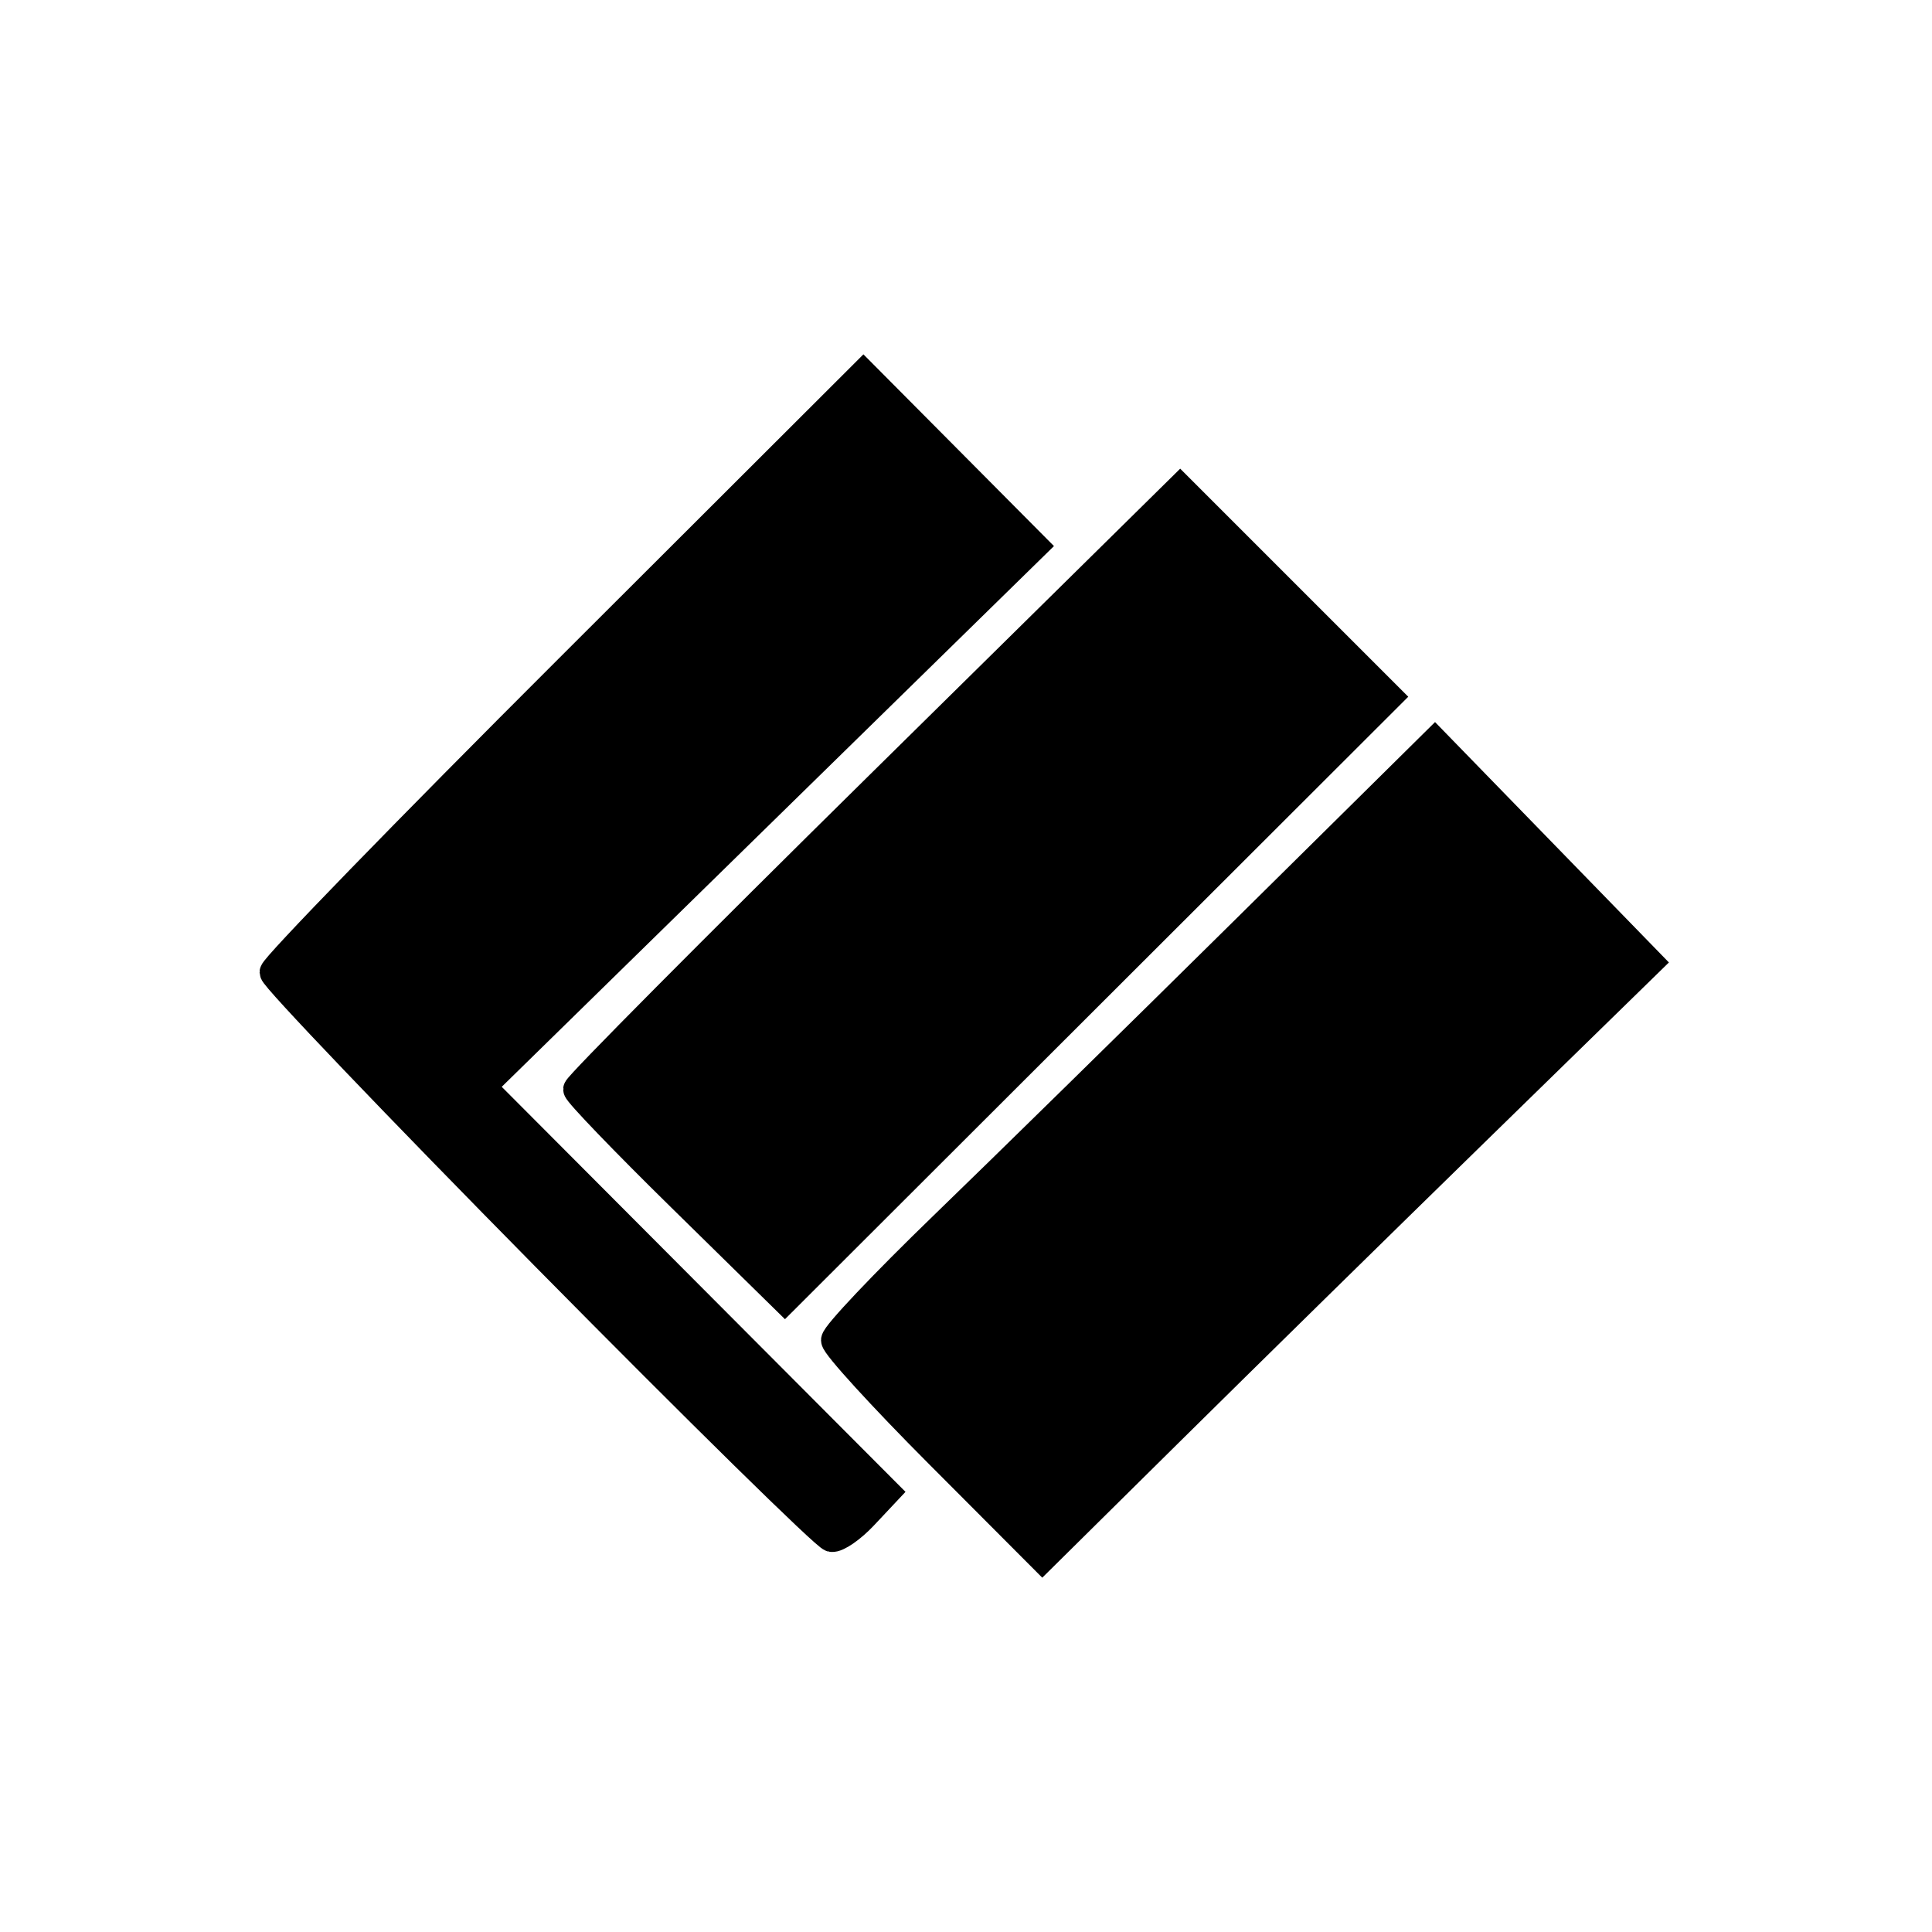
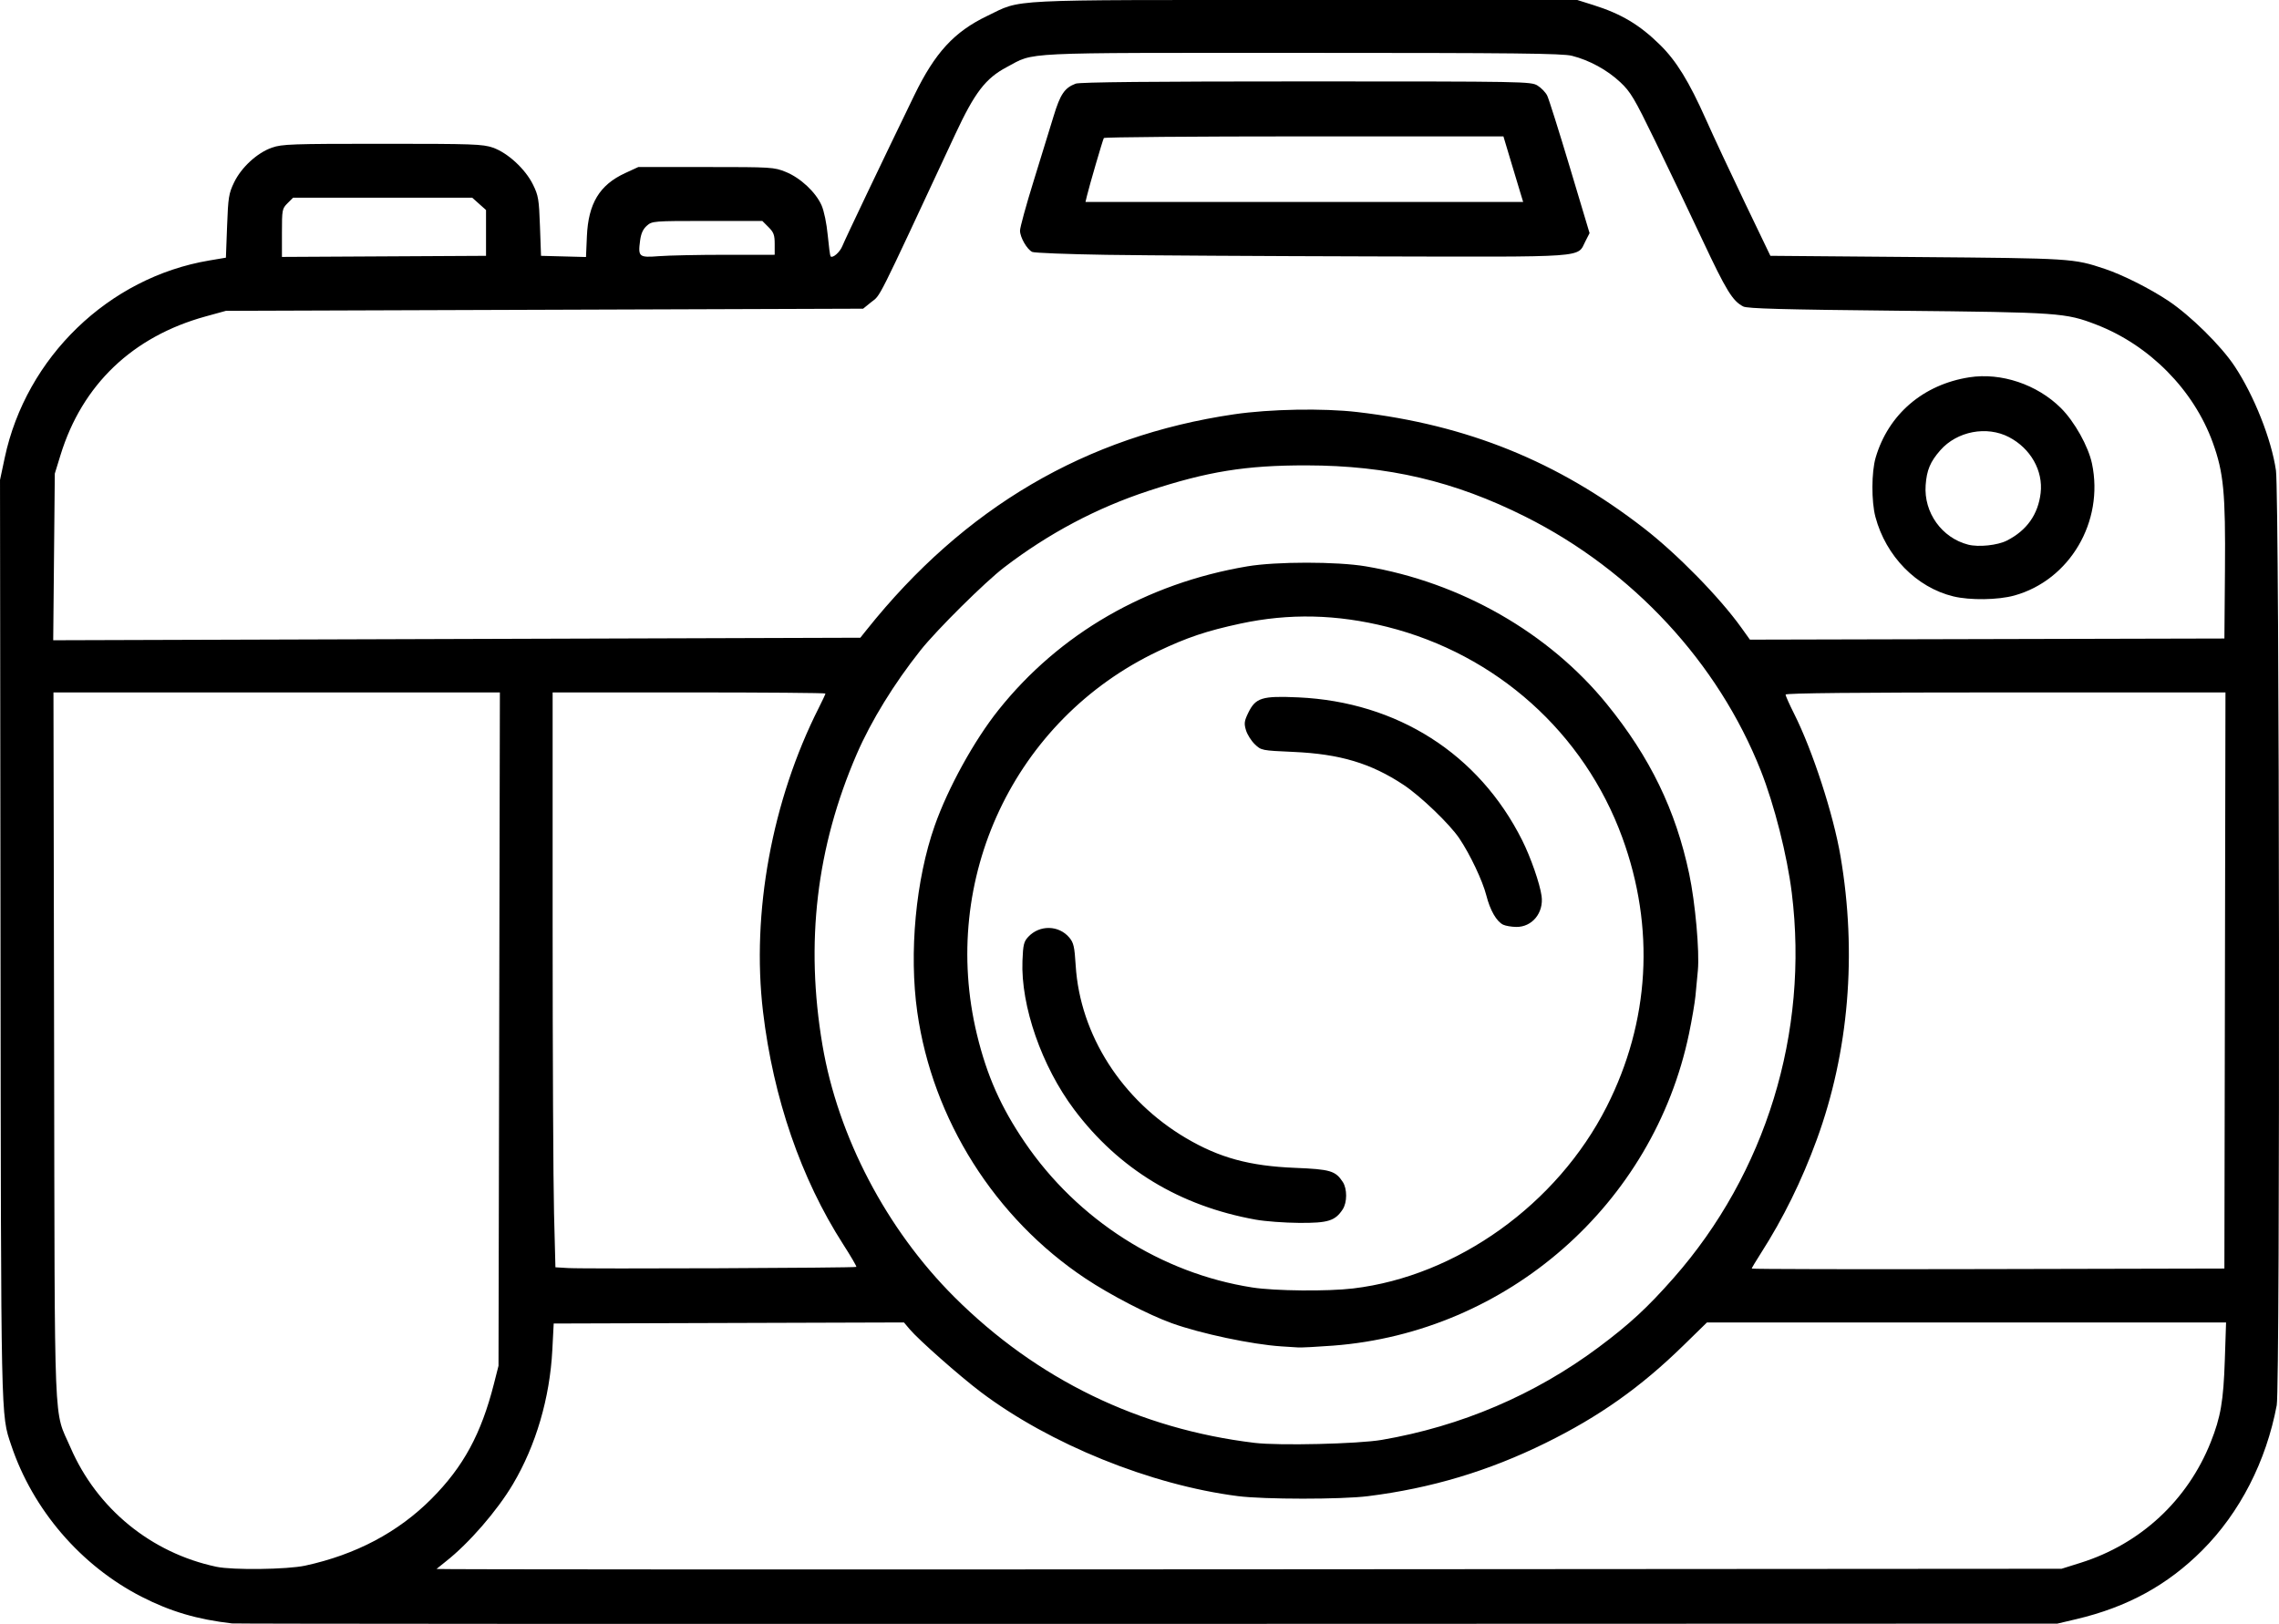
- <svg xmlns="http://www.w3.org/2000/svg" width="400" height="400" viewBox="0 0 400 400" version="1.1" id="svg1" xml:space="preserve">
+ <svg xmlns="http://www.w3.org/2000/svg" width="344.475" height="245.535" viewBox="0 0 344.475 245.535" version="1.1" id="svg1" xml:space="preserve">
  <defs id="defs1" />
-   <g id="layer1" transform="translate(-410)">
-     <path style="display:inline;fill:#000000;fill-opacity:1;stroke:#000000;stroke-width:6;stroke-dasharray:none;stroke-opacity:1" d="m 604.395,300.938 c -11.776,-11.809 -21.411,-22.372 -21.411,-23.472 0,-1.1 10.076,-11.744 22.391,-23.653 12.315,-11.909 40.234,-39.293 62.042,-60.854 l 39.651,-39.202 22.112,22.728 22.111,22.728 -36.037,35.185 c -19.82,19.352 -48.054,47.071 -62.743,61.598 l -26.706,26.413 z m -80.961,-40.332 c -31.18,-31.587 -56.692,-58.275 -56.692,-59.308 0,-1.033 27.453,-29.285 61.006,-62.782 l 61.005,-60.904 17.601,17.709 17.6,17.71 -57.168,55.978 -57.168,55.978 41.841,41.973 41.841,41.973 -4.538,4.83 c -2.496,2.656 -5.46,4.705 -6.587,4.552 -1.127,-0.153 -27.561,-26.121 -58.741,-57.708 z m 27.631,-12.751 c -11.791,-11.577 -21.45,-21.621 -21.464,-22.32 -0.019,-0.699 28.044,-28.947 62.352,-62.773 l 62.378,-61.502 21.495,21.495 21.495,21.495 -62.409,62.327 -62.409,62.327 z" id="path3" />
+   <g id="layer1" transform="translate(-433.1964,-89.0888)">
+     <path style="fill:#000000" d="m 468.301,334.547 c -5.289,-0.607 -9.326,-1.796 -13.705,-4.037 -9.17,-4.691 -16.443,-13.152 -19.711,-22.932 -1.574,-4.708 -1.532,-2.721 -1.612,-76.582 l -0.075,-69.342 0.71,-3.343 c 3.231,-15.22 15.721,-27.277 30.909,-29.837 l 2.526,-0.426 0.178,-4.774 c 0.162,-4.35 0.256,-4.936 1.055,-6.597 1.099,-2.285 3.496,-4.488 5.729,-5.267 1.522,-0.531 2.987,-0.582 16.693,-0.582 13.747,0 15.167,0.05 16.706,0.586 2.238,0.78 4.903,3.239 6.056,5.586 0.814,1.657 0.907,2.218 1.053,6.294 l 0.16,4.475 3.399,0.09 3.399,0.09 0.135,-3.127 c 0.215,-4.967 1.909,-7.772 5.77,-9.555 l 2.002,-0.924 h 10.229 c 9.947,0 10.279,0.02 12.058,0.739 2.214,0.894 4.53,3.056 5.412,5.051 0.376,0.849 0.764,2.73 0.933,4.515 0.159,1.683 0.351,3.121 0.425,3.196 0.332,0.332 1.419,-0.624 1.798,-1.582 0.397,-1.003 6.241,-13.254 10.871,-22.788 3.12,-6.426 6.026,-9.586 11.017,-11.979 5.372,-2.576 1.968,-2.406 48.109,-2.406 h 41.076 l 2.389,0.75 c 4.262,1.338 7.029,2.989 10.134,6.046 2.456,2.418 4.367,5.528 6.924,11.264 1.136,2.549 3.792,8.231 5.903,12.627 l 3.837,7.991 22.167,0.185 c 23.483,0.196 23.635,0.205 28.392,1.792 2.662,0.888 6.784,2.96 9.563,4.807 3.352,2.228 7.983,6.792 10.043,9.899 2.945,4.442 5.581,11.09 6.253,15.771 0.534,3.717 0.648,138.513 0.119,141.328 -1.595,8.496 -5.573,16.248 -11.263,21.945 -5.258,5.265 -11.329,8.584 -19.022,10.4 l -2.877,0.679 -137.453,0.04 c -75.599,0.022 -137.885,-0.009 -138.412,-0.07 z m 11.028,-8.741 c 7.66,-1.662 14.053,-5.047 19.092,-10.109 4.814,-4.836 7.508,-9.8 9.436,-17.389 l 0.69,-2.717 0.104,-50.906 0.104,-50.906 h -33.739 -33.739 l 0.097,53.463 c 0.109,59.988 -0.106,54.74 2.485,60.72 4.001,9.236 12.186,15.926 22.044,18.016 2.464,0.523 10.711,0.417 13.426,-0.172 z m 268.338,-0.424 c 9.05,-2.835 16.177,-9.438 19.681,-18.235 1.51,-3.791 1.926,-6.217 2.134,-12.435 l 0.189,-5.674 h -39.233 -39.233 l -3.567,3.487 c -6.464,6.318 -12.71,10.738 -20.829,14.739 -8.62,4.248 -17.295,6.845 -26.851,8.04 -4.049,0.506 -15.674,0.501 -19.659,-0.009 -13.18,-1.686 -28.418,-7.858 -38.859,-15.739 -3.183,-2.403 -9.407,-7.903 -10.754,-9.504 l -0.855,-1.016 -26.471,0.082 -26.471,0.082 -0.207,3.996 c -0.377,7.266 -2.481,14.435 -5.958,20.298 -2.388,4.026 -6.659,8.947 -10.137,11.678 -0.703,0.552 -1.34,1.064 -1.414,1.138 -0.075,0.074 55.162,0.098 122.749,0.052 l 122.885,-0.082 z M 642.035,306.796 c 11.988,-2.05 23.164,-6.823 32.797,-14.008 4.661,-3.476 7.39,-5.998 11.323,-10.464 13.952,-15.841 20.483,-37.112 17.875,-58.216 -0.704,-5.695 -2.632,-13.307 -4.686,-18.502 -6.456,-16.328 -19.359,-30.254 -35.569,-38.388 -10.739,-5.389 -20.787,-7.747 -33.088,-7.767 -9.194,-0.014 -14.949,0.915 -23.895,3.857 -7.843,2.579 -15.09,6.423 -21.817,11.569 -2.885,2.207 -10.172,9.431 -12.618,12.508 -4.016,5.051 -7.485,10.693 -9.652,15.696 -6.11,14.105 -7.815,28.573 -5.191,44.035 2.351,13.85 9.682,27.847 19.945,38.085 12.47,12.438 27.944,19.953 45.396,22.046 3.662,0.439 15.617,0.158 19.18,-0.451 z m -15.184,-14.143 c -4.439,-0.292 -12.151,-1.925 -16.53,-3.499 -3.498,-1.258 -9.267,-4.245 -13.038,-6.753 -13.705,-9.113 -23.137,-24.05 -25.437,-40.282 -1.271,-8.971 -0.236,-20.043 2.637,-28.201 2.009,-5.705 5.955,-12.865 9.631,-17.477 9.216,-11.561 22.357,-19.149 37.623,-21.724 4.356,-0.735 13.546,-0.735 17.901,4e-5 14.346,2.42 27.672,10.039 36.448,20.839 6.524,8.029 10.403,16.032 12.436,25.661 0.917,4.343 1.579,11.719 1.31,14.598 -0.099,1.055 -0.262,2.781 -0.362,3.836 -0.101,1.055 -0.538,3.623 -0.972,5.706 -5.373,25.819 -27.455,45.182 -53.815,47.187 -2.373,0.181 -4.747,0.303 -5.274,0.272 -0.527,-0.031 -1.678,-0.104 -2.557,-0.162 z m 10.868,-8.755 c 15.697,-1.871 30.852,-12.736 38.329,-27.481 6.521,-12.859 7.344,-27.068 2.358,-40.708 -5.785,-15.827 -19.006,-27.676 -35.523,-31.837 -7.601,-1.915 -14.833,-2.078 -22.182,-0.5 -5.112,1.098 -8.074,2.093 -12.5,4.199 -21.676,10.313 -33.035,34.401 -27.331,57.957 1.502,6.203 3.609,10.951 7.208,16.247 7.99,11.756 20.631,19.828 34.417,21.976 3.402,0.53 11.366,0.607 15.226,0.147 z m -14.704,-10.401 c -11.484,-2.061 -20.695,-7.645 -27.448,-16.639 -4.915,-6.546 -8.092,-15.686 -7.824,-22.512 0.096,-2.441 0.209,-2.902 0.89,-3.626 1.71,-1.819 4.604,-1.761 6.191,0.125 0.652,0.775 0.788,1.368 0.964,4.214 0.651,10.486 6.989,20.401 16.695,26.117 5.042,2.969 9.587,4.208 16.461,4.487 5.336,0.216 6.11,0.445 7.216,2.132 0.682,1.041 0.675,3.095 -0.013,4.146 -1.141,1.741 -2.21,2.073 -6.579,2.043 -2.198,-0.015 -5.147,-0.234 -6.553,-0.487 z m 37.396,-44.592 c -1.011,-0.492 -1.982,-2.178 -2.555,-4.439 -0.557,-2.196 -2.467,-6.227 -4.089,-8.631 -1.462,-2.166 -5.848,-6.375 -8.413,-8.075 -4.939,-3.272 -9.614,-4.672 -16.649,-4.985 -4.816,-0.214 -4.867,-0.224 -5.841,-1.157 -0.54,-0.518 -1.142,-1.474 -1.337,-2.125 -0.305,-1.018 -0.257,-1.385 0.341,-2.621 1.111,-2.294 2.073,-2.592 7.562,-2.343 14.973,0.68 27.309,8.555 33.846,21.605 1.294,2.583 2.676,6.554 2.933,8.422 0.349,2.547 -1.434,4.721 -3.839,4.681 -0.723,-0.012 -1.605,-0.163 -1.959,-0.335 z m -97.777,51.733 c 0.068,-0.068 -0.835,-1.616 -2.007,-3.44 -6.349,-9.885 -10.552,-22.095 -12.099,-35.148 -1.769,-14.929 1.353,-31.943 8.431,-45.944 0.553,-1.094 1.005,-2.065 1.005,-2.158 0,-0.093 -9.278,-0.169 -20.618,-0.169 h -20.618 v 35.27 c 0,19.399 0.095,38.956 0.211,43.46 l 0.211,8.189 1.947,0.116 c 2.53,0.151 43.376,-0.015 43.538,-0.176 z m 206.865,-43.305 0.081,-43.554 h -33.246 c -22.432,0 -33.246,0.106 -33.246,0.327 0,0.18 0.585,1.491 1.3,2.913 2.786,5.541 5.923,15.184 7.006,21.534 2.506,14.701 1.262,29.568 -3.586,42.834 -2.272,6.217 -5.066,11.899 -8.451,17.185 -0.761,1.189 -1.384,2.232 -1.384,2.319 0,0.087 16.075,0.121 35.722,0.077 l 35.722,-0.081 z M 564.198,184.308 c 14.749,-18.494 33.159,-29.297 55.524,-32.578 5.423,-0.796 13.468,-0.943 18.637,-0.341 16.642,1.938 30.303,7.476 43.314,17.561 5.027,3.896 11.43,10.432 14.714,15.018 l 1.312,1.832 35.86,-0.086 35.86,-0.086 0.084,-10.325 c 0.095,-11.681 -0.198,-14.757 -1.839,-19.293 -2.881,-7.961 -9.556,-14.729 -17.585,-17.83 -4.669,-1.803 -5.55,-1.865 -30.048,-2.112 -17.359,-0.175 -22.72,-0.322 -23.335,-0.638 -1.617,-0.831 -2.575,-2.392 -6.173,-10.058 -2.022,-4.307 -5.25,-11.068 -7.174,-15.024 -3.133,-6.442 -3.681,-7.364 -5.253,-8.84 -1.967,-1.846 -4.664,-3.319 -7.292,-3.982 -1.452,-0.366 -8.55,-0.444 -40.757,-0.444 -43.405,0 -40.34,-0.148 -44.686,2.158 -3.196,1.696 -4.831,3.829 -7.783,10.162 -12.224,26.218 -11.182,24.139 -12.737,25.4 l -1.183,0.959 -48.159,0.163 -48.159,0.163 -3.075,0.847 c -11.033,3.039 -18.646,10.315 -21.92,20.951 l -0.865,2.809 -0.12,12.599 -0.12,12.599 60.998,-0.191 60.998,-0.191 z m 164.252,-5.048 c -5.571,-1.351 -10.198,-6.07 -11.779,-12.014 -0.622,-2.338 -0.605,-6.792 0.035,-8.97 1.923,-6.546 7.191,-11.06 14.173,-12.143 4.798,-0.744 10.227,1.08 13.818,4.642 2.057,2.041 4.16,5.801 4.709,8.418 1.839,8.773 -3.371,17.615 -11.746,19.937 -2.45,0.679 -6.697,0.74 -9.209,0.13 z m 8.104,-8.445 c 2.998,-1.529 4.707,-3.943 5.088,-7.181 0.397,-3.376 -1.513,-6.75 -4.785,-8.455 -3.358,-1.75 -7.851,-0.891 -10.376,1.984 -1.525,1.736 -2.057,3.005 -2.22,5.289 -0.296,4.132 2.443,7.962 6.425,8.984 1.584,0.407 4.448,0.104 5.868,-0.62 z M 600.48,127.618 c -5.89,-0.092 -10.957,-0.29 -11.262,-0.44 -0.799,-0.392 -1.845,-2.219 -1.845,-3.222 0,-0.473 0.923,-3.837 2.051,-7.474 1.128,-3.638 2.489,-8.058 3.025,-9.824 1.009,-3.323 1.661,-4.285 3.335,-4.92 0.617,-0.234 11.574,-0.341 34.843,-0.34 33.101,0.001 33.968,0.017 34.966,0.625 0.563,0.343 1.222,1.026 1.465,1.517 0.243,0.491 1.783,5.371 3.423,10.844 l 2.982,9.951 -0.633,1.237 c -1.285,2.513 0.816,2.364 -32.235,2.284 -16.175,-0.039 -34.227,-0.147 -40.117,-0.239 z m 62.482,-9.518 c -0.253,-0.835 -0.924,-3.065 -1.491,-4.955 l -1.03,-3.436 h -30.122 c -16.567,0 -30.191,0.112 -30.275,0.249 -0.159,0.257 -2.194,7.227 -2.564,8.782 l -0.209,0.879 h 33.076 33.076 z m -156.302,6.207 v -3.463 l -1.044,-0.933 -1.044,-0.933 h -13.537 -13.537 l -0.843,0.843 c -0.812,0.812 -0.843,0.976 -0.843,4.478 v 3.636 l 15.424,-0.083 15.424,-0.083 z m 36.201,3.305 7.432,-0.002 v -1.623 c 0,-1.367 -0.147,-1.77 -0.934,-2.557 l -0.934,-0.934 h -8.318 c -8.17,0 -8.332,0.013 -9.137,0.719 -0.572,0.502 -0.879,1.172 -1.018,2.22 -0.331,2.504 -0.192,2.621 2.848,2.384 1.446,-0.113 5.974,-0.206 10.061,-0.207 z" id="path5" />
  </g>
</svg>
